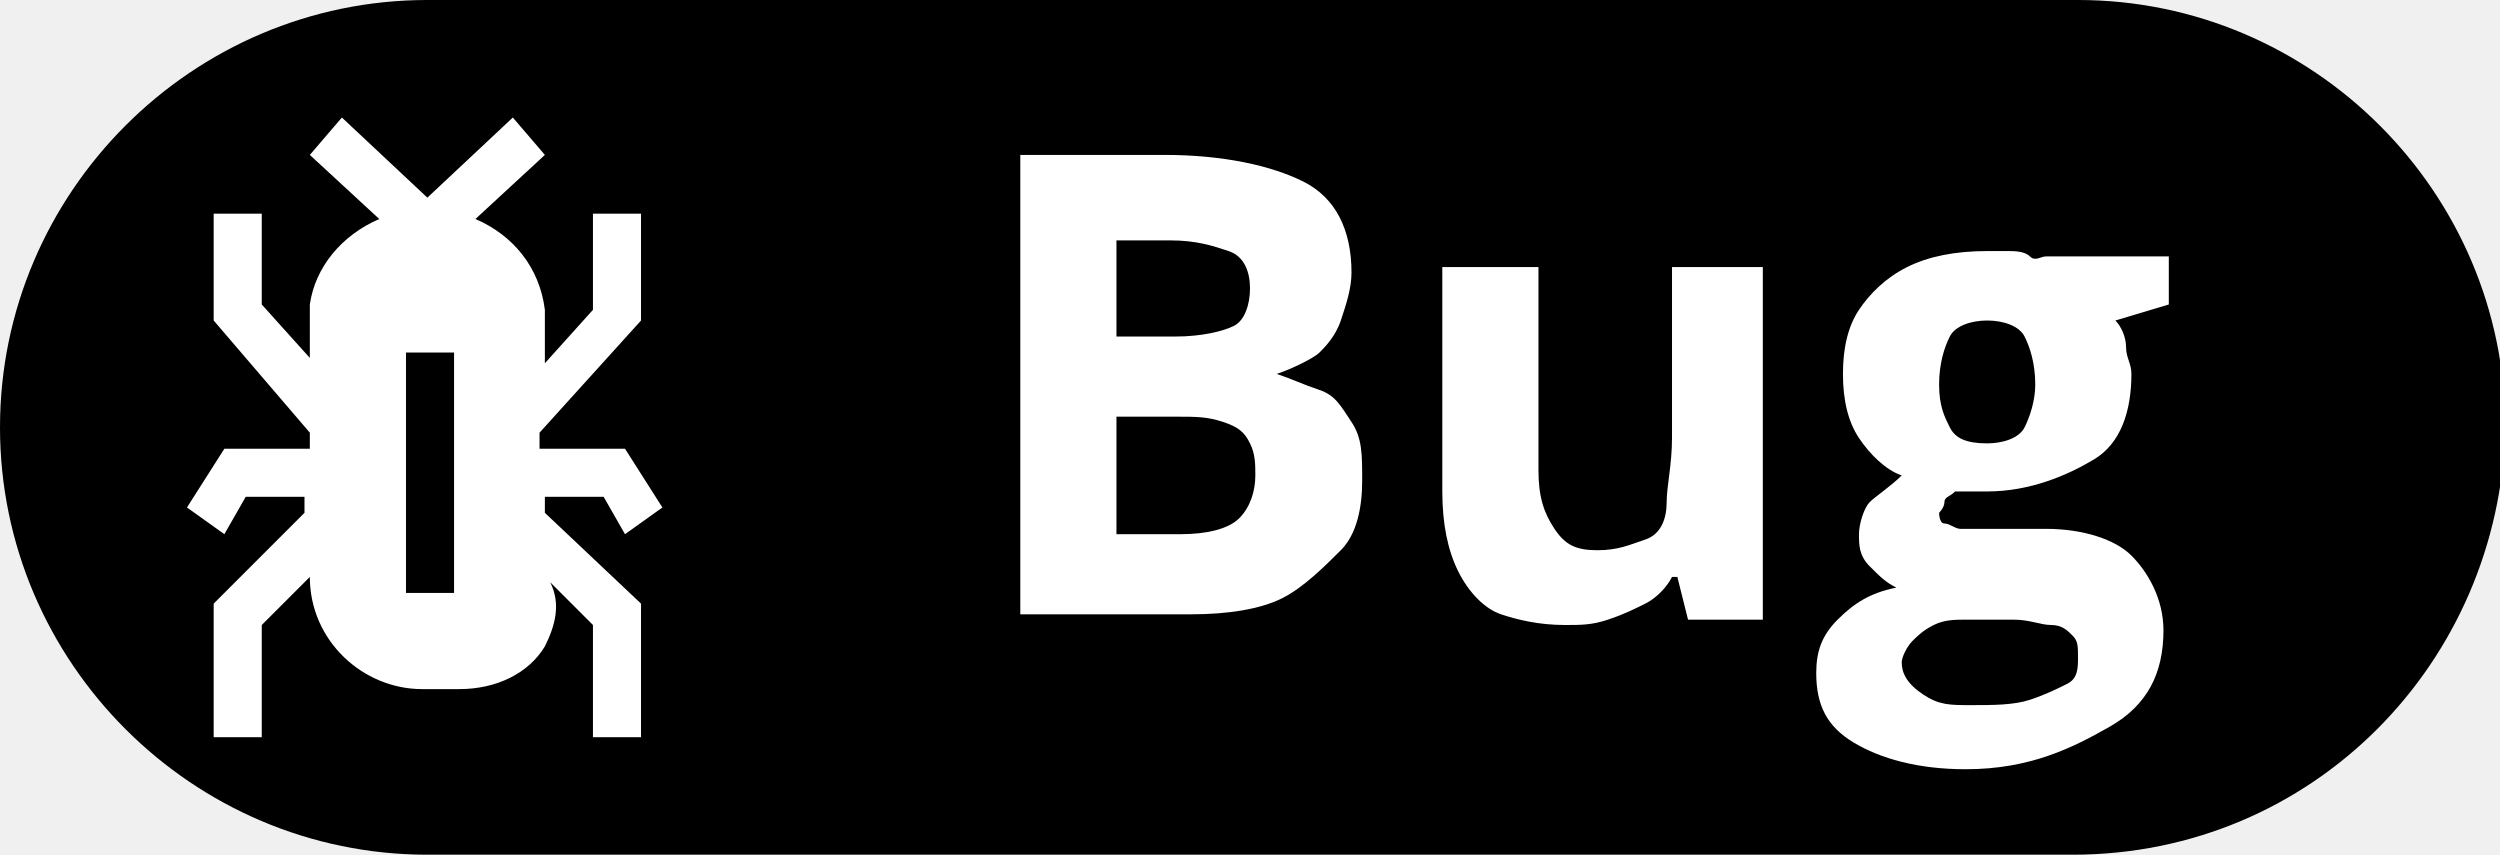
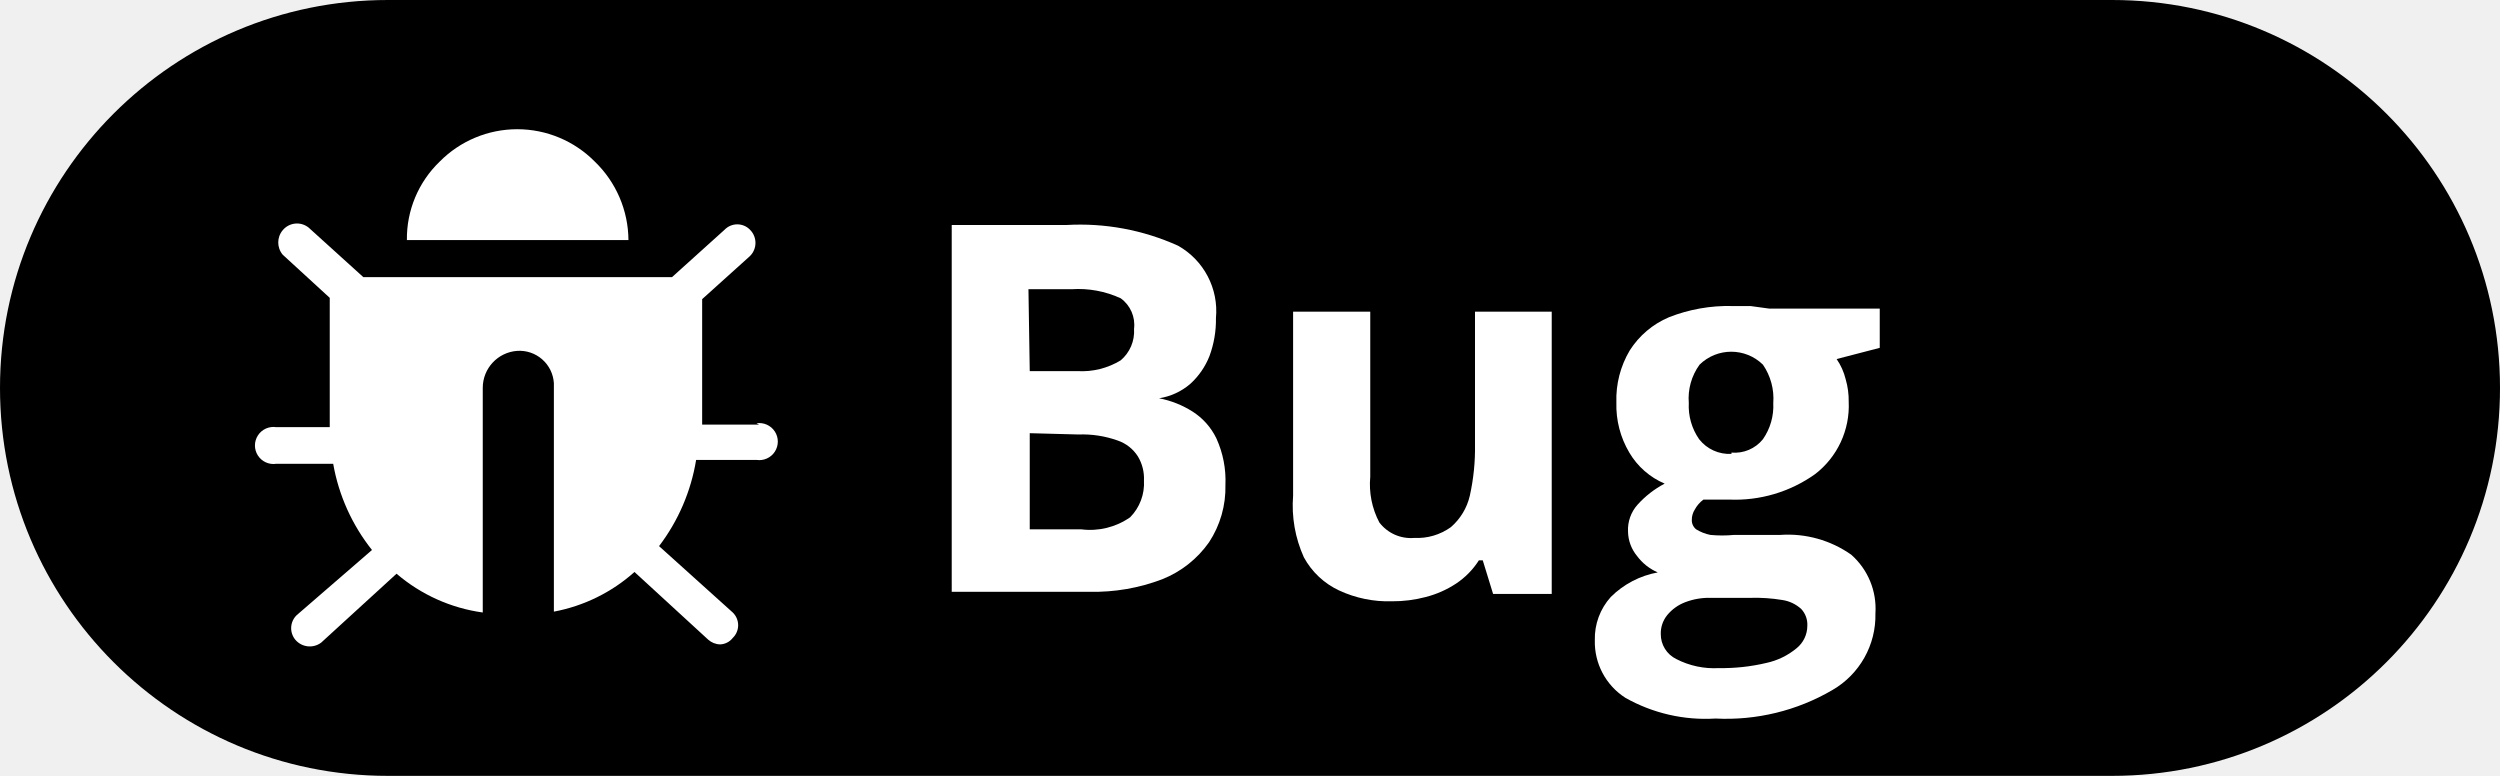
- <svg xmlns="http://www.w3.org/2000/svg" version="1.1" x="0px" y="0px" viewBox="0 0 46.8 16" style="enable-background:new 0 0 46.8 16;" xml:space="preserve" height="16" width="46.8">
-   <style type="text/css">
- 	.st0{fill-rule:evenodd;clip-rule:evenodd;}
- 	.st1{fill-rule:evenodd;clip-rule:evenodd;fill:#FFFFFF;}
- 	.st2{fill:#FFFFFF;}
- </style>
-   <path class="st0" d="M38.8,16H8c-4.4,0-8-3.6-8-8v0c0-4.4,3.6-8,8-8l30.9,0c4.4,0,8,3.6,8,8v0C46.8,12.4,43.3,16,38.8,16z" />
-   <path class="st1" d="M7.6,11.1h0.9V6.6H7.6V11.1z M10.2,9.3h1.1l0.4,0.7l0.7-0.5l-0.7-1.1h-1.6V8.1L12,6V4h-0.9v1.8l-0.9,1v-1h0  C10.1,5,9.6,4.4,8.9,4.1l1.3-1.2L9.6,2.2L8,3.7L6.4,2.2L5.8,2.9l1.3,1.2C6.4,4.4,5.9,5,5.8,5.7h0v1l-0.9-1V4H4V6l1.8,2.1v0.3H4.2  L3.5,9.5L4.2,10l0.4-0.7h1.1v0.3L4,11.3v2.5h0.9v-2.1l0.9-0.9c0,1.2,1,2.1,2.1,2.1h0.7c0.7,0,1.3-0.3,1.6-0.8  c0.2-0.4,0.3-0.8,0.1-1.2l0.8,0.8v2.1H12v-2.5l-1.8-1.7C10.2,9.6,10.2,9.3,10.2,9.3z" />
-   <g>
-     <g>
-       <path class="st2" d="M19.1,2.9h2.7c1.1,0,2,0.2,2.6,0.5s0.9,0.9,0.9,1.7c0,0.3-0.1,0.6-0.2,0.9s-0.3,0.5-0.4,0.6S24.2,6.9,23.9,7    V7c0.3,0.1,0.5,0.2,0.8,0.3s0.4,0.3,0.6,0.6s0.2,0.6,0.2,1.1c0,0.5-0.1,1-0.4,1.3S24.4,11,24,11.2s-1,0.3-1.7,0.3h-3.2V2.9z     M20.9,6.3h1.1c0.5,0,0.9-0.1,1.1-0.2s0.3-0.4,0.3-0.7c0-0.3-0.1-0.6-0.4-0.7s-0.6-0.2-1.1-0.2h-1V6.3z M20.9,7.8V10h1.2    c0.5,0,0.9-0.1,1.1-0.3s0.3-0.5,0.3-0.8c0-0.2,0-0.4-0.1-0.6S23.2,8,22.9,7.9S22.4,7.8,22,7.8H20.9z" />
-       <path class="st2" d="M33,5v6.6h-1.4l-0.2-0.8h-0.1c-0.1,0.2-0.3,0.4-0.5,0.5s-0.4,0.2-0.7,0.3s-0.5,0.1-0.8,0.1    c-0.5,0-0.9-0.1-1.2-0.2s-0.6-0.4-0.8-0.8S27,9.8,27,9.2V5h1.8v3.8c0,0.5,0.1,0.8,0.3,1.1s0.4,0.4,0.8,0.4c0.4,0,0.6-0.1,0.9-0.2    s0.4-0.4,0.4-0.7s0.1-0.7,0.1-1.2V5H33z" />
-       <path class="st2" d="M36.8,14.4c-0.9,0-1.6-0.2-2.1-0.5S34,13.2,34,12.6c0-0.4,0.1-0.7,0.4-1s0.6-0.5,1.1-0.6    c-0.2-0.1-0.3-0.2-0.5-0.4s-0.2-0.4-0.2-0.6c0-0.2,0.1-0.5,0.2-0.6s0.4-0.3,0.6-0.5c-0.3-0.1-0.6-0.4-0.8-0.7s-0.3-0.7-0.3-1.2    c0-0.5,0.1-0.9,0.3-1.2s0.5-0.6,0.9-0.8s0.9-0.3,1.5-0.3c0.1,0,0.3,0,0.4,0s0.3,0,0.4,0.1s0.2,0,0.3,0h2.3v0.9l-1,0.3    c0.1,0.1,0.2,0.3,0.2,0.5s0.1,0.3,0.1,0.5c0,0.7-0.2,1.3-0.7,1.6s-1.2,0.6-2,0.6c-0.2,0-0.4,0-0.6,0c-0.1,0.1-0.2,0.1-0.2,0.2    s-0.1,0.2-0.1,0.2s0,0.2,0.1,0.2s0.2,0.1,0.3,0.1s0.3,0,0.5,0h1.1c0.7,0,1.3,0.2,1.6,0.5s0.6,0.8,0.6,1.4c0,0.8-0.3,1.4-1,1.8    S38,14.4,36.8,14.4z M36.9,13.2c0.4,0,0.8,0,1.1-0.1s0.5-0.2,0.7-0.3s0.2-0.3,0.2-0.5c0-0.2,0-0.3-0.1-0.4s-0.2-0.2-0.4-0.2    s-0.4-0.1-0.7-0.1h-0.9c-0.2,0-0.4,0-0.6,0.1s-0.3,0.2-0.4,0.3s-0.2,0.3-0.2,0.4c0,0.2,0.1,0.4,0.4,0.6S36.5,13.2,36.9,13.2z     M37.2,8.3c0.3,0,0.6-0.1,0.7-0.3s0.2-0.5,0.2-0.8c0-0.4-0.1-0.7-0.2-0.9s-0.4-0.3-0.7-0.3c-0.3,0-0.6,0.1-0.7,0.3    s-0.2,0.5-0.2,0.9c0,0.4,0.1,0.6,0.2,0.8S36.8,8.3,37.2,8.3z" />
-     </g>
-   </g>
+ <svg xmlns="http://www.w3.org/2000/svg" viewBox="0 0 58 18" height="18" width="58">
+   <defs>
+     <style>.a,.b{fill:#fff;}.b{fill-rule:evenodd;}</style>
+   </defs>
+   <rect width="58" height="18" rx="9" />
+   <path class="a" d="M22.08,5.22h2.66a5.52,5.52,0,0,1,2.59.48,1.74,1.74,0,0,1,.88,1.68,2.42,2.42,0,0,1-.15.88,1.72,1.72,0,0,1-.45.65,1.45,1.45,0,0,1-.72.33v0a2.24,2.24,0,0,1,.78.31,1.52,1.52,0,0,1,.55.62,2.36,2.36,0,0,1,.21,1.08,2.31,2.31,0,0,1-.38,1.33,2.42,2.42,0,0,1-1.09.86,4.47,4.47,0,0,1-1.68.29h-3.2Zm1.81,3.39H25A1.73,1.73,0,0,0,26,8.36a.88.88,0,0,0,.31-.73A.76.76,0,0,0,26,6.92a2.35,2.35,0,0,0-1.14-.21h-1Zm0,1.44v2.23h1.19A1.62,1.62,0,0,0,26.22,12a1.12,1.12,0,0,0,.32-.85,1,1,0,0,0-.14-.56.9.9,0,0,0-.47-.37,2.44,2.44,0,0,0-.91-.14Z" />
+   <path class="a" d="M36,7.23v6.55H34.64L34.4,13h-.09a1.82,1.82,0,0,1-.53.54,2.33,2.33,0,0,1-.7.31,3,3,0,0,1-.79.1,2.71,2.71,0,0,1-1.22-.25,1.79,1.79,0,0,1-.82-.77A2.91,2.91,0,0,1,30,11.5V7.23h1.79v3.83A1.9,1.9,0,0,0,32,12.12a.92.92,0,0,0,.81.36,1.34,1.34,0,0,0,.85-.25,1.37,1.37,0,0,0,.44-.73,5.08,5.08,0,0,0,.12-1.19V7.23Z" />
+   <path class="a" d="M39.8,16.67a3.78,3.78,0,0,1-2.09-.48A1.54,1.54,0,0,1,37,14.85a1.44,1.44,0,0,1,.37-1,2.07,2.07,0,0,1,1.09-.57,1.18,1.18,0,0,1-.48-.38.91.91,0,0,1-.21-.57.87.87,0,0,1,.22-.62,2.26,2.26,0,0,1,.63-.49,1.74,1.74,0,0,1-.82-.72,2.15,2.15,0,0,1-.3-1.16,2.22,2.22,0,0,1,.31-1.21,2,2,0,0,1,.91-.77,3.75,3.75,0,0,1,1.47-.26l.42,0,.44.06.27,0h2.29v.91l-1,.26a1.42,1.42,0,0,1,.21.47,1.77,1.77,0,0,1,.07.52A2,2,0,0,1,42.11,11a3.2,3.2,0,0,1-2,.59l-.59,0a.7.7,0,0,0-.2.23.44.44,0,0,0-.07.24.27.27,0,0,0,.1.22,1,1,0,0,0,.33.13,2.88,2.88,0,0,0,.55,0H41.3a2.55,2.55,0,0,1,1.65.46,1.67,1.67,0,0,1,.56,1.36,2,2,0,0,1-1,1.78A4.88,4.88,0,0,1,39.8,16.67Zm.08-1.17a4.46,4.46,0,0,0,1.1-.12,1.64,1.64,0,0,0,.7-.34.67.67,0,0,0,.25-.52.53.53,0,0,0-.14-.39.83.83,0,0,0-.44-.21,3.84,3.84,0,0,0-.74-.05h-.92a1.55,1.55,0,0,0-.59.1,1,1,0,0,0-.42.3.67.67,0,0,0-.15.44.64.64,0,0,0,.36.58A1.92,1.92,0,0,0,39.88,15.5Zm.29-5a.84.84,0,0,0,.73-.31,1.35,1.35,0,0,0,.24-.84,1.39,1.39,0,0,0-.24-.89,1.05,1.05,0,0,0-1.47,0,1.33,1.33,0,0,0-.25.89,1.35,1.35,0,0,0,.24.84A.89.89,0,0,0,40.17,10.53Z" />
+   <path class="b" d="M13.8,3.75a2.53,2.53,0,0,0-3.6,0,2.48,2.48,0,0,0-.76,1.82h5.14A2.55,2.55,0,0,0,13.8,3.75Z" />
+   <path class="b" d="M17.61,9.85H16.29V6.94l1.11-1a.43.43,0,0,0,0-.61h0a.41.41,0,0,0-.59,0h0l-1.22,1.1H8.43L7.16,5.28a.43.43,0,0,0-.6.06.44.44,0,0,0,0,.57l1.09,1v3H6.41a.43.43,0,1,0,0,.85H7.73a4.45,4.45,0,0,0,.9,2L6.92,14.24a.42.42,0,0,0-.07.6.44.44,0,0,0,.6.07l0,0L9.2,13.31a3.89,3.89,0,0,0,2,.9V9A.86.86,0,0,1,12,8.14a.8.8,0,0,1,.85.75v5.3a3.88,3.88,0,0,0,1.87-.92l1.71,1.57a.43.43,0,0,0,.28.11A.39.39,0,0,0,17,14.8a.41.41,0,0,0,0-.59h0l-1.71-1.54a4.5,4.5,0,0,0,.86-2h1.4a.43.43,0,1,0,0-.85Z" />
</svg>
